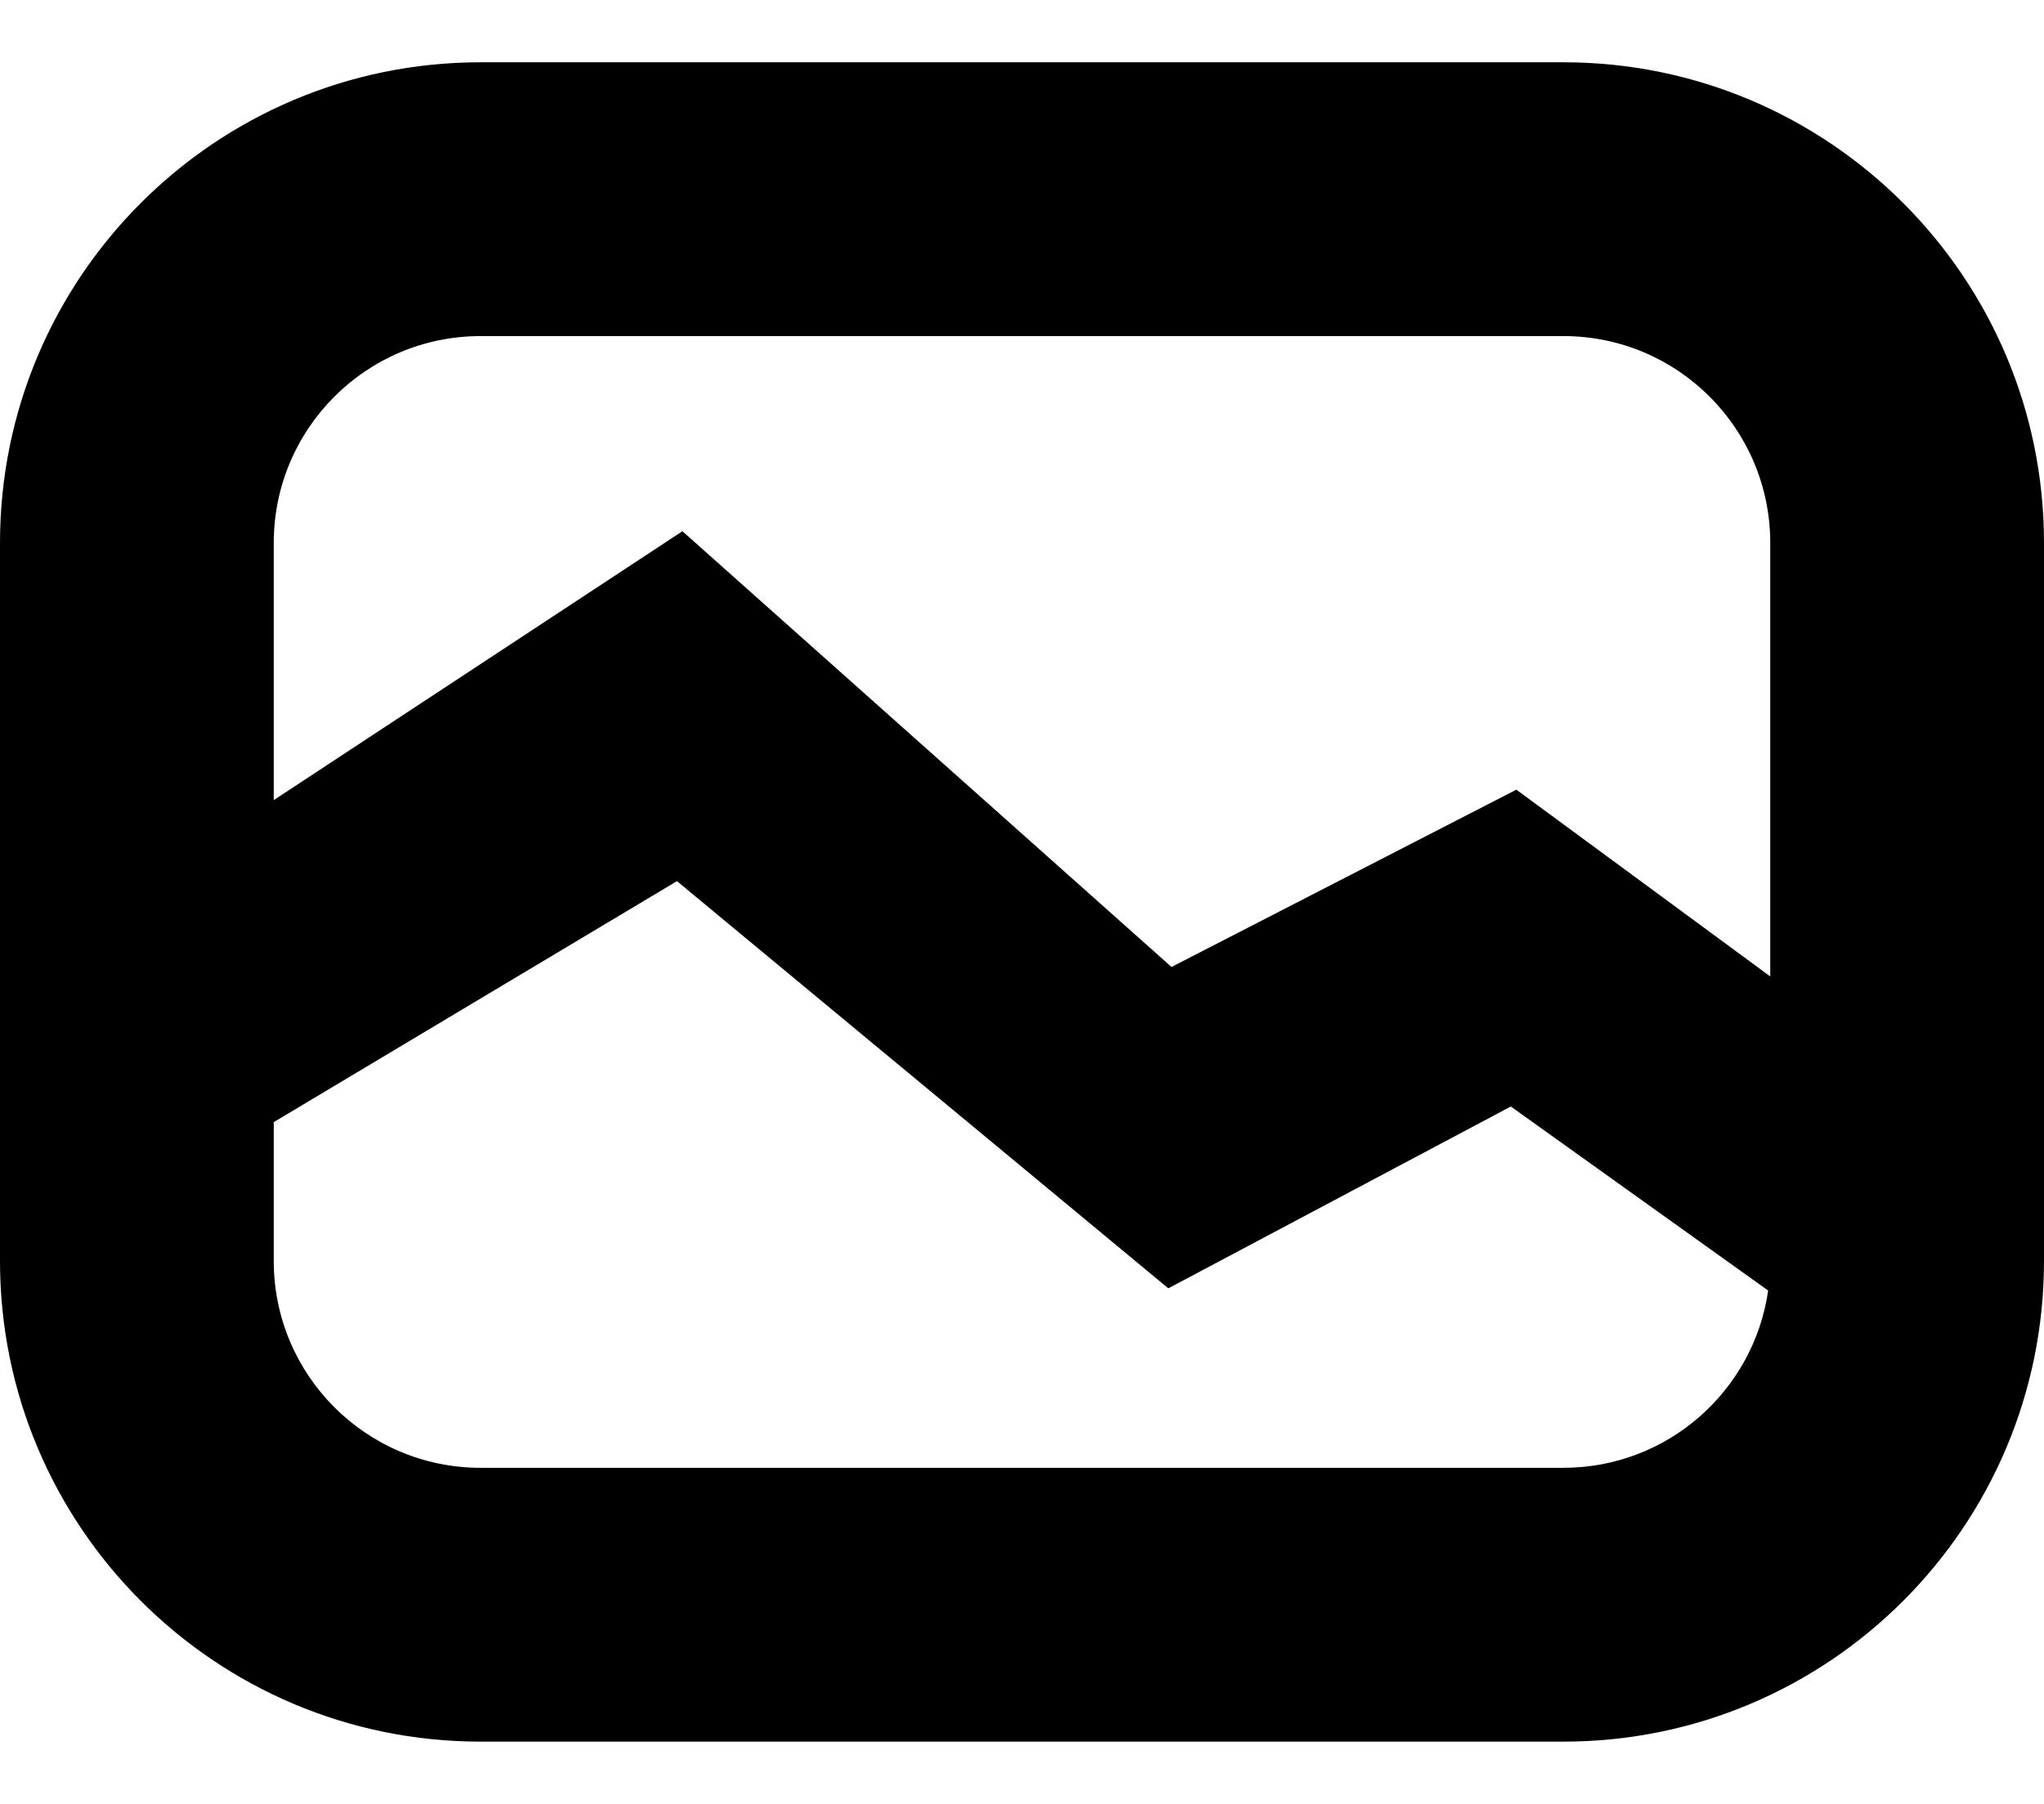
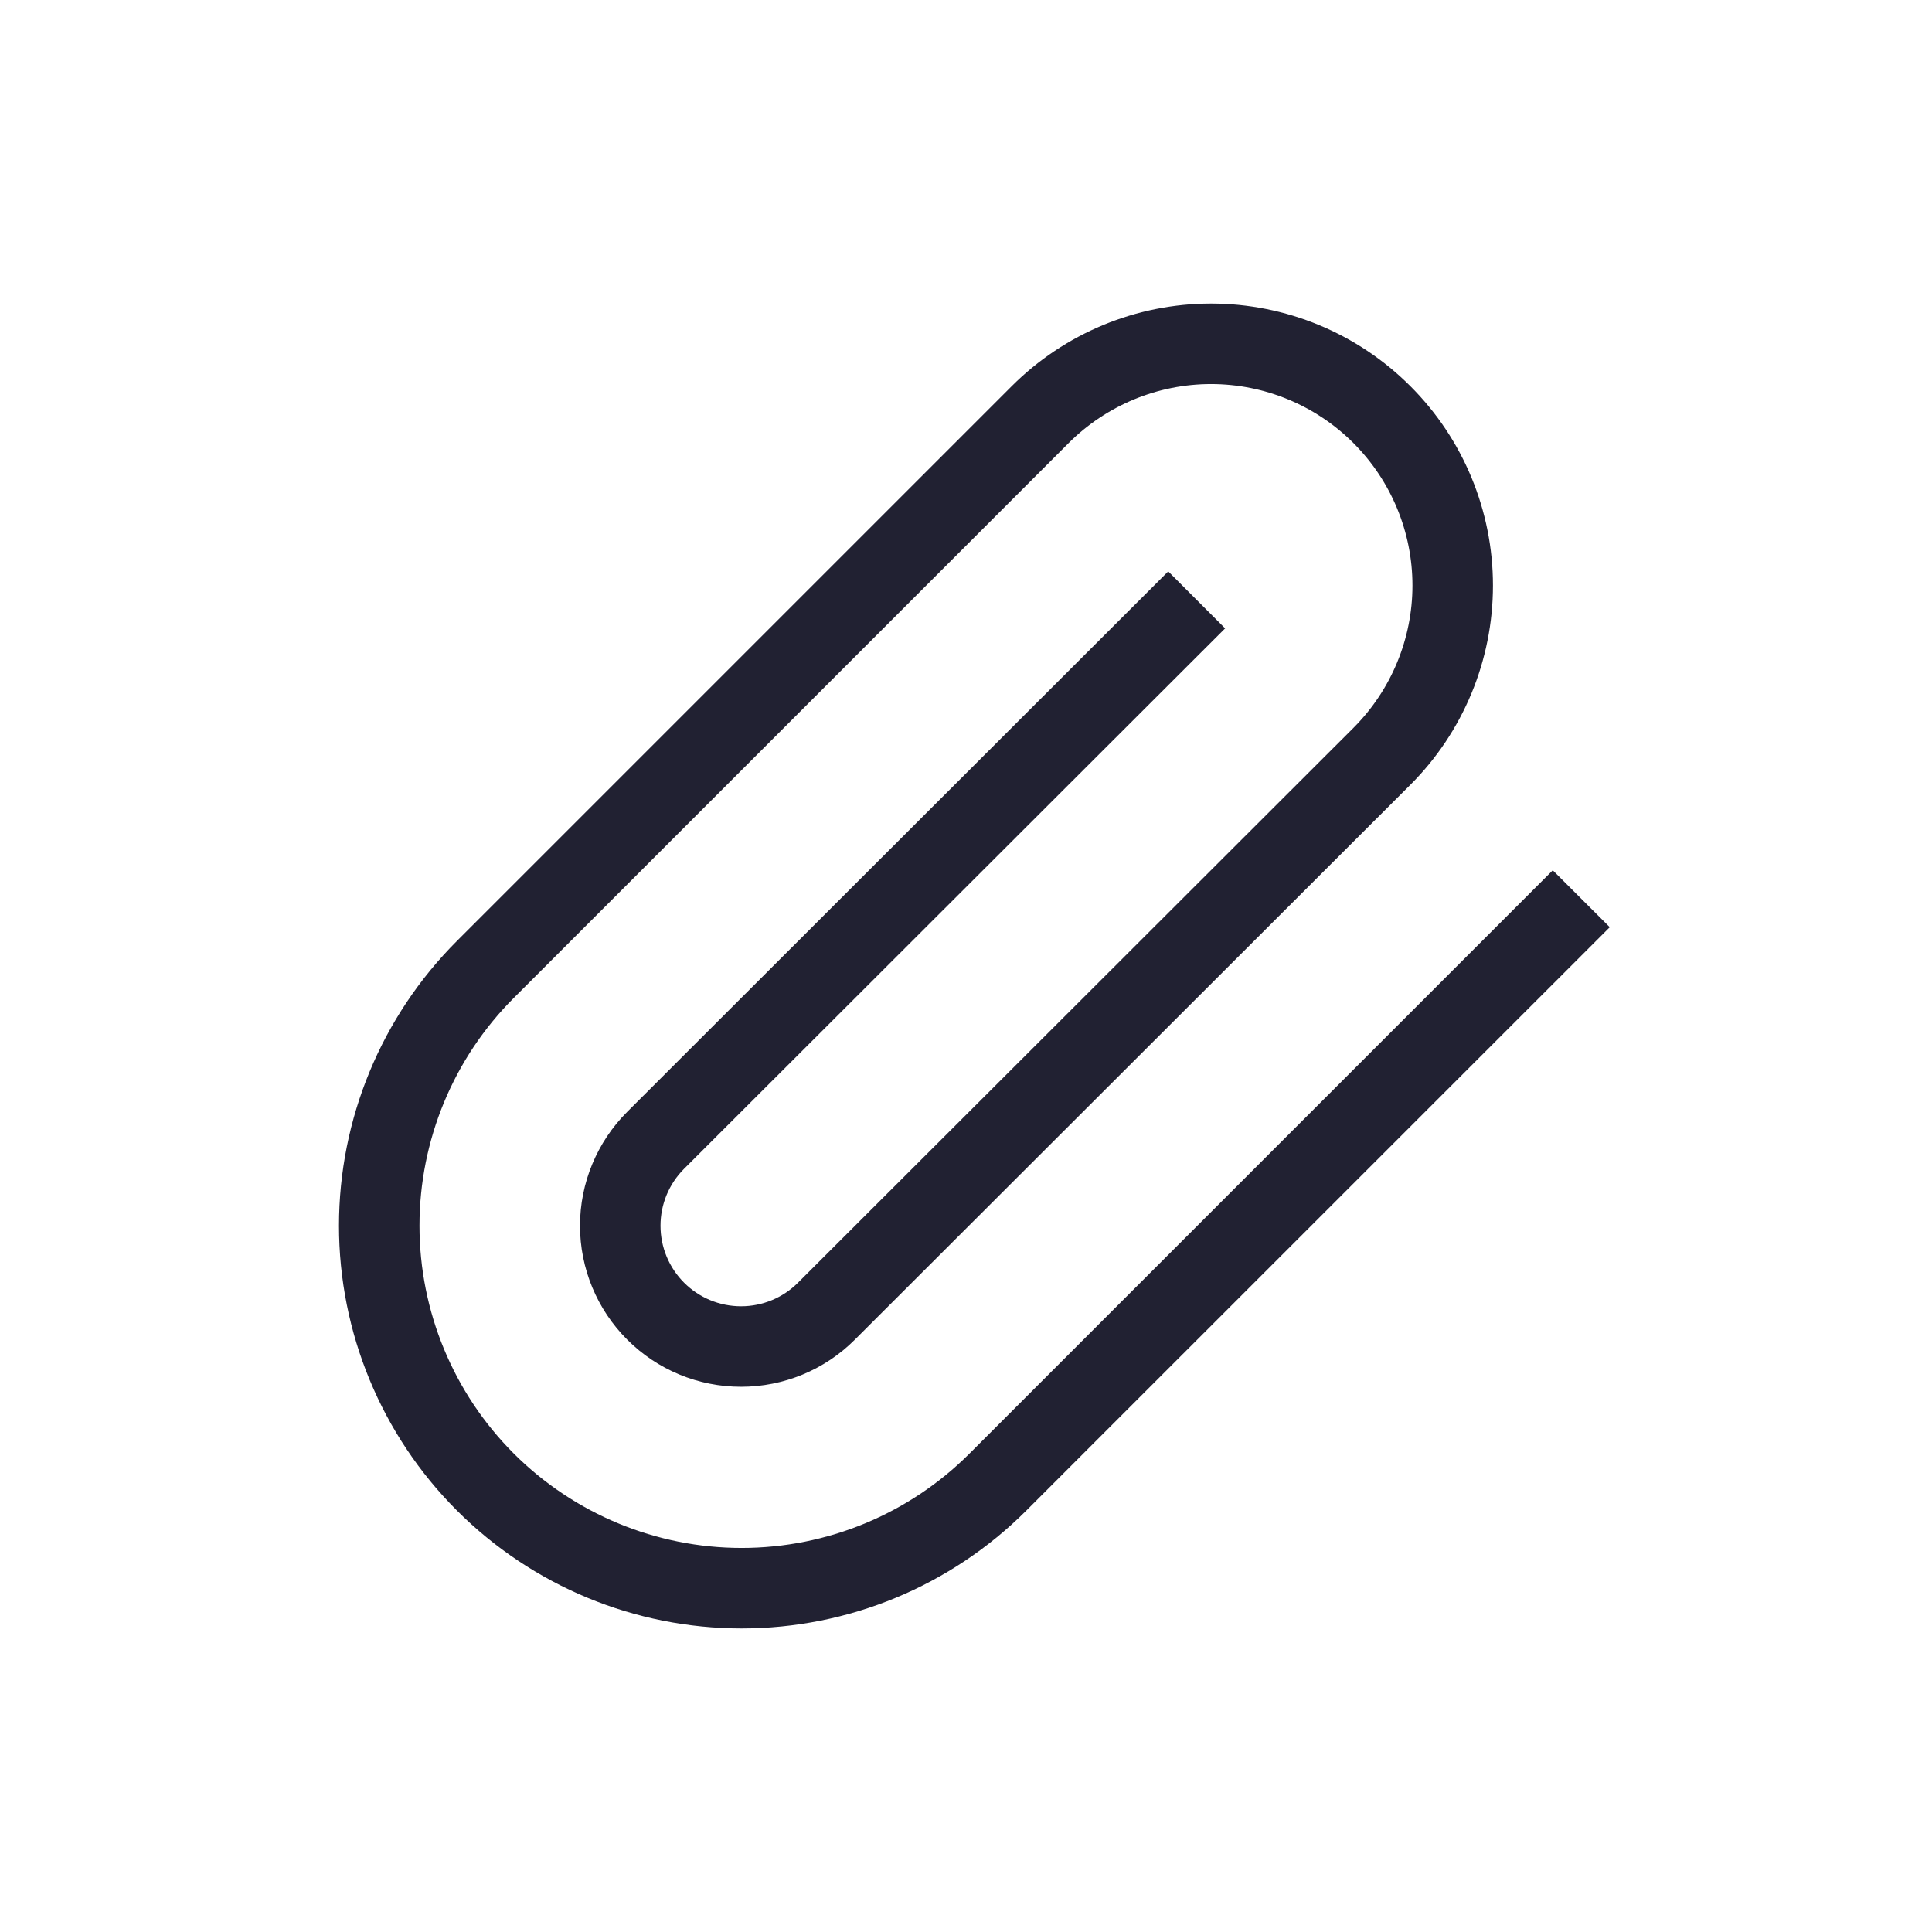
- <svg xmlns="http://www.w3.org/2000/svg" width="17" height="15" viewBox="0 0 336 276">
-   <path d="M291 150.242V79c0-18.778-15.222-34-34-34H79c-18.778 0-34 15.222-34 34v42.264l67.179-44.192 80.398 71.614 56.686-29.14L291 150.242zm-.345 51.622l-42.3-30.246-56.3 29.884-80.773-66.925L45 174.187V197c0 18.778 15.222 34 34 34h178c17.126 0 31.295-12.663 33.655-29.136zM79 0h178c43.63 0 79 35.37 79 79v118c0 43.63-35.37 79-79 79H79c-43.63 0-79-35.37-79-79V79C0 35.37 35.37 0 79 0z" />
+ <svg xmlns="http://www.w3.org/2000/svg" width="24" height="24" viewBox="0 0 24 24" fill="none">
+   <path fill-rule="evenodd" clip-rule="evenodd" d="M15.044 4.771C14.381 4.771 13.745 5.035 13.275 5.504L6.383 12.396C5.632 13.147 5.211 14.165 5.211 15.226C5.211 16.288 5.632 17.306 6.383 18.057C7.134 18.807 8.152 19.229 9.213 19.229C10.275 19.229 11.293 18.807 12.043 18.057L19.289 10.811L19.997 11.518L12.75 18.764C11.812 19.702 10.54 20.229 9.213 20.229C7.886 20.229 6.614 19.702 5.676 18.764C4.738 17.826 4.211 16.553 4.211 15.226C4.211 13.9 4.738 12.627 5.676 11.689L12.568 4.797C13.225 4.14 14.116 3.771 15.044 3.771C15.973 3.771 16.864 4.14 17.52 4.797C18.177 5.453 18.546 6.344 18.546 7.273C18.546 8.201 18.177 9.092 17.52 9.749L10.62 16.641C10.245 17.017 9.736 17.227 9.206 17.227C8.675 17.227 8.166 17.017 7.791 16.641C7.416 16.266 7.205 15.757 7.205 15.226C7.205 14.696 7.416 14.187 7.791 13.812L14.512 7.098L15.219 7.806L8.498 14.519C8.31 14.707 8.205 14.961 8.205 15.226C8.205 15.492 8.31 15.746 8.498 15.934C8.686 16.122 8.94 16.227 9.206 16.227C9.471 16.227 9.726 16.122 9.913 15.934L16.813 9.042C17.282 8.572 17.546 7.936 17.546 7.273C17.546 6.609 17.282 5.973 16.813 5.504C16.344 5.035 15.708 4.771 15.044 4.771Z" fill="#212132" />
</svg>
